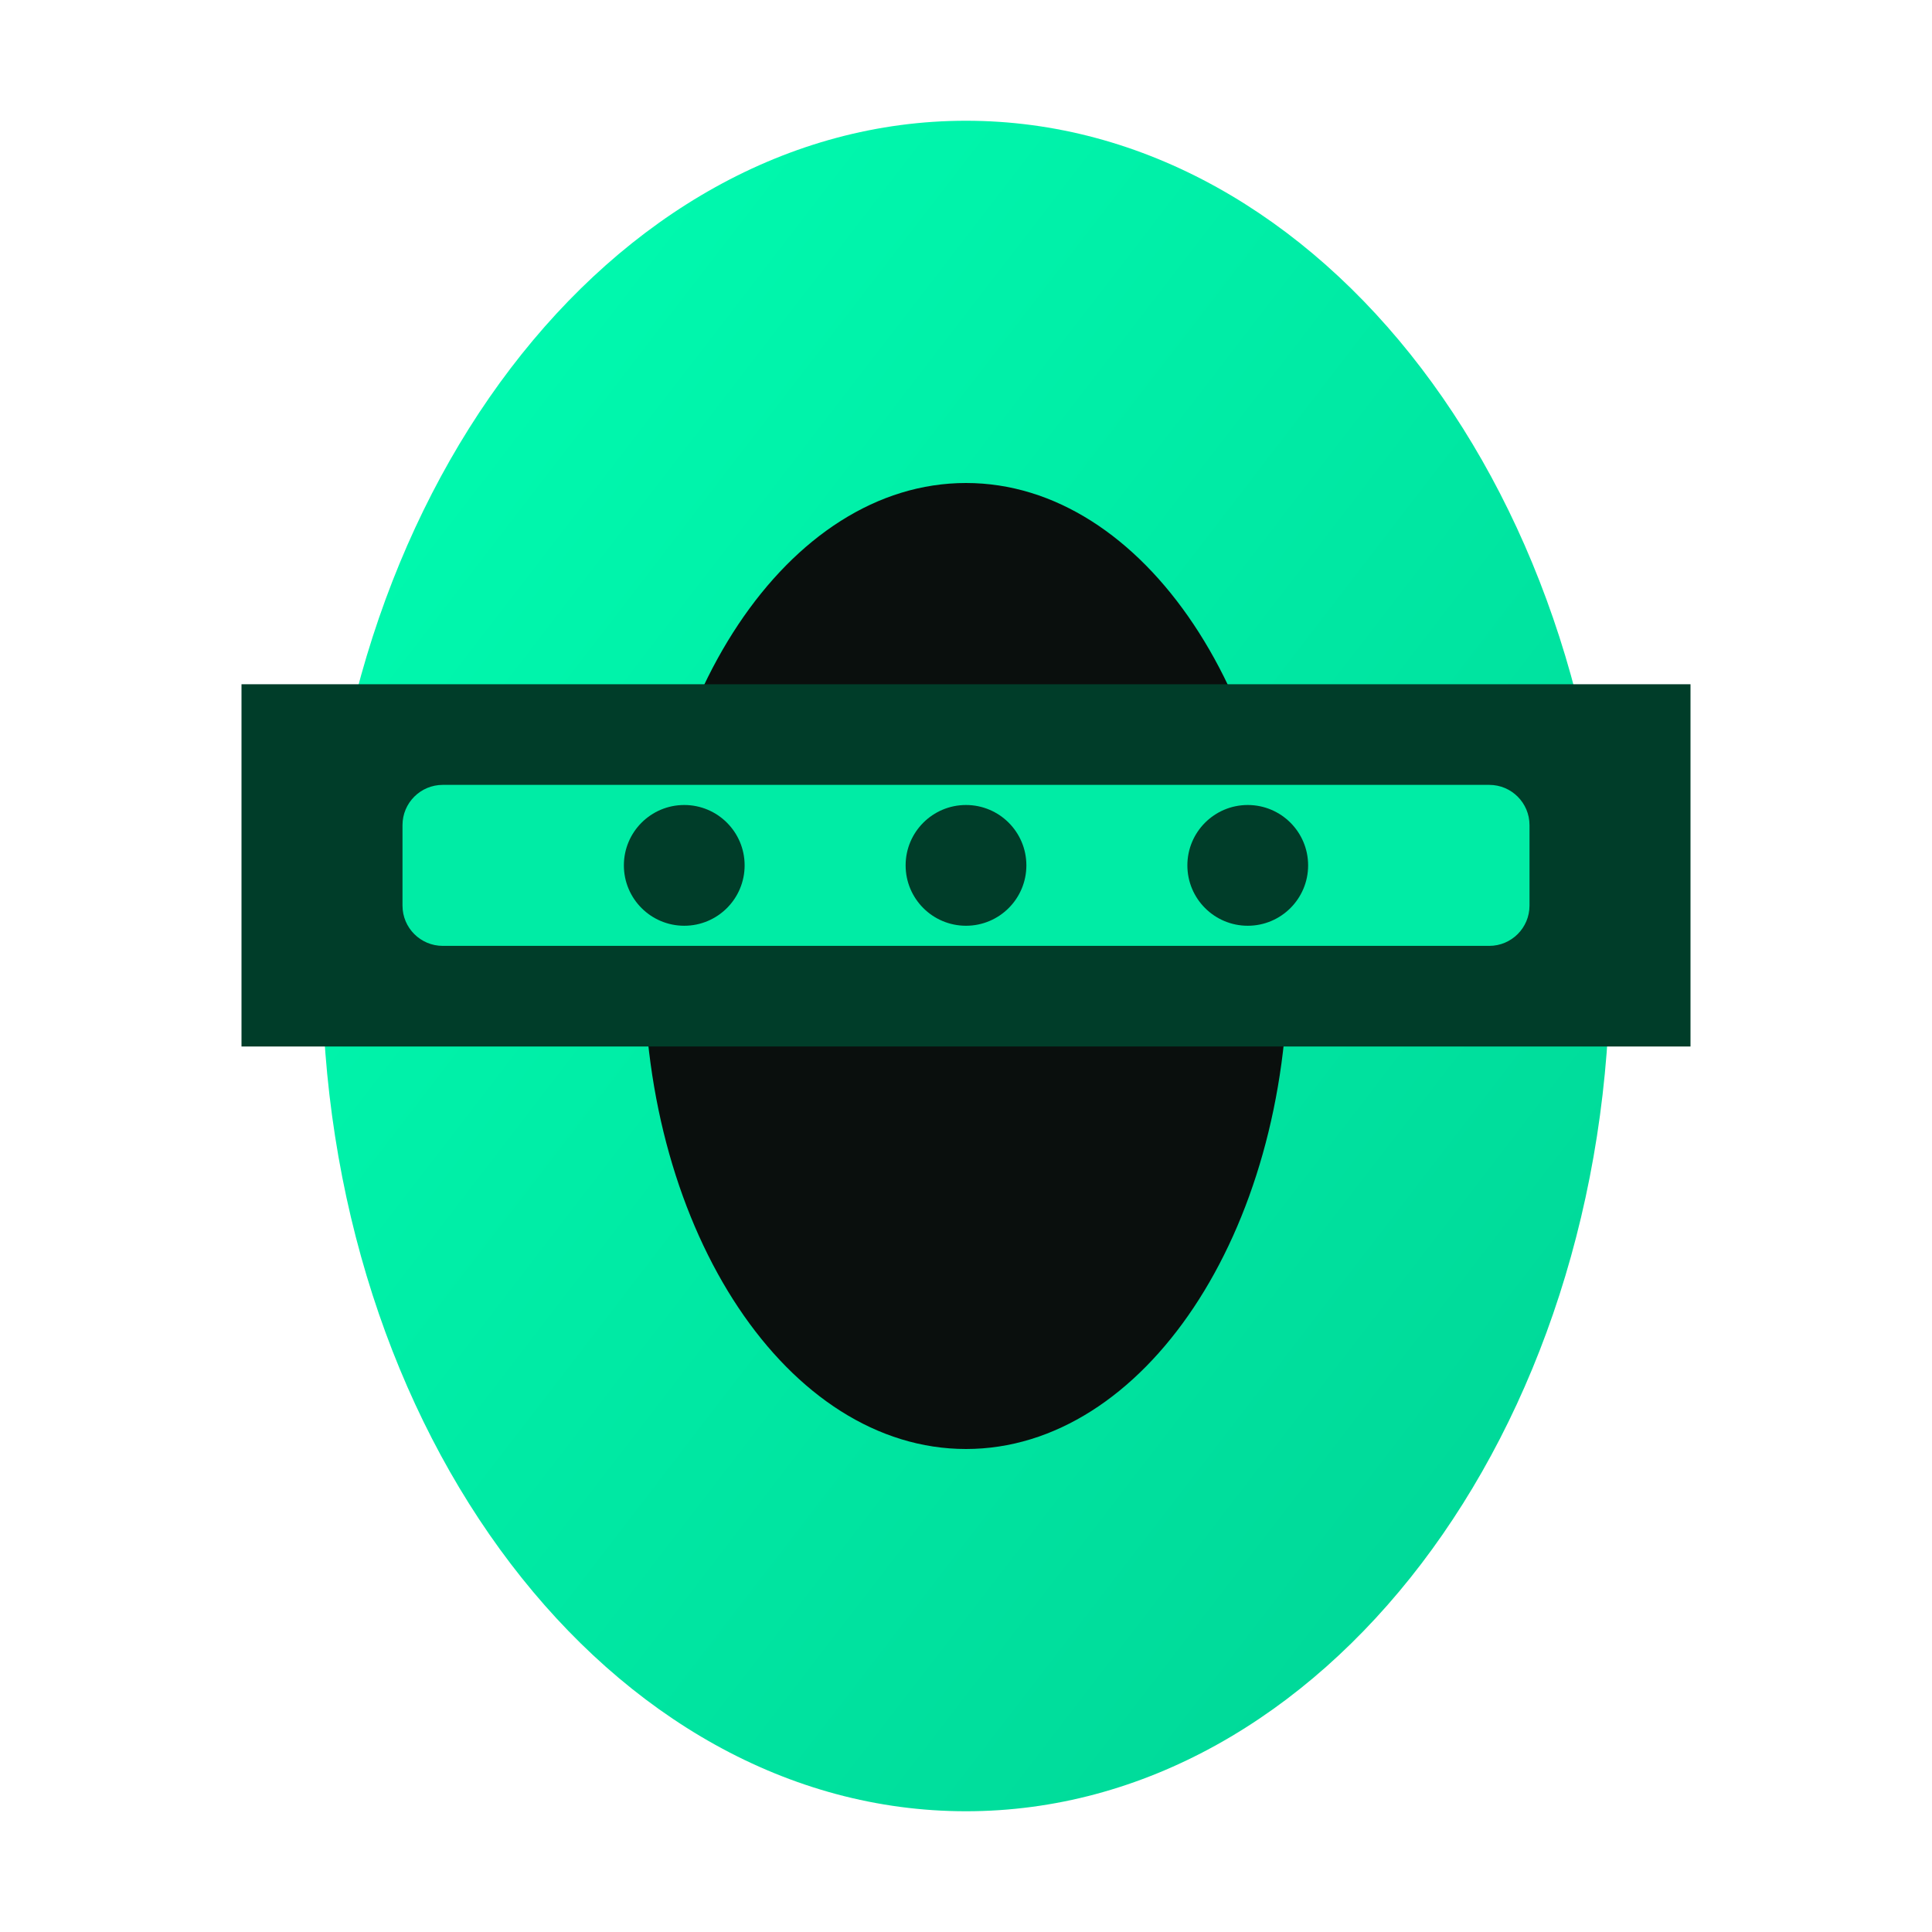
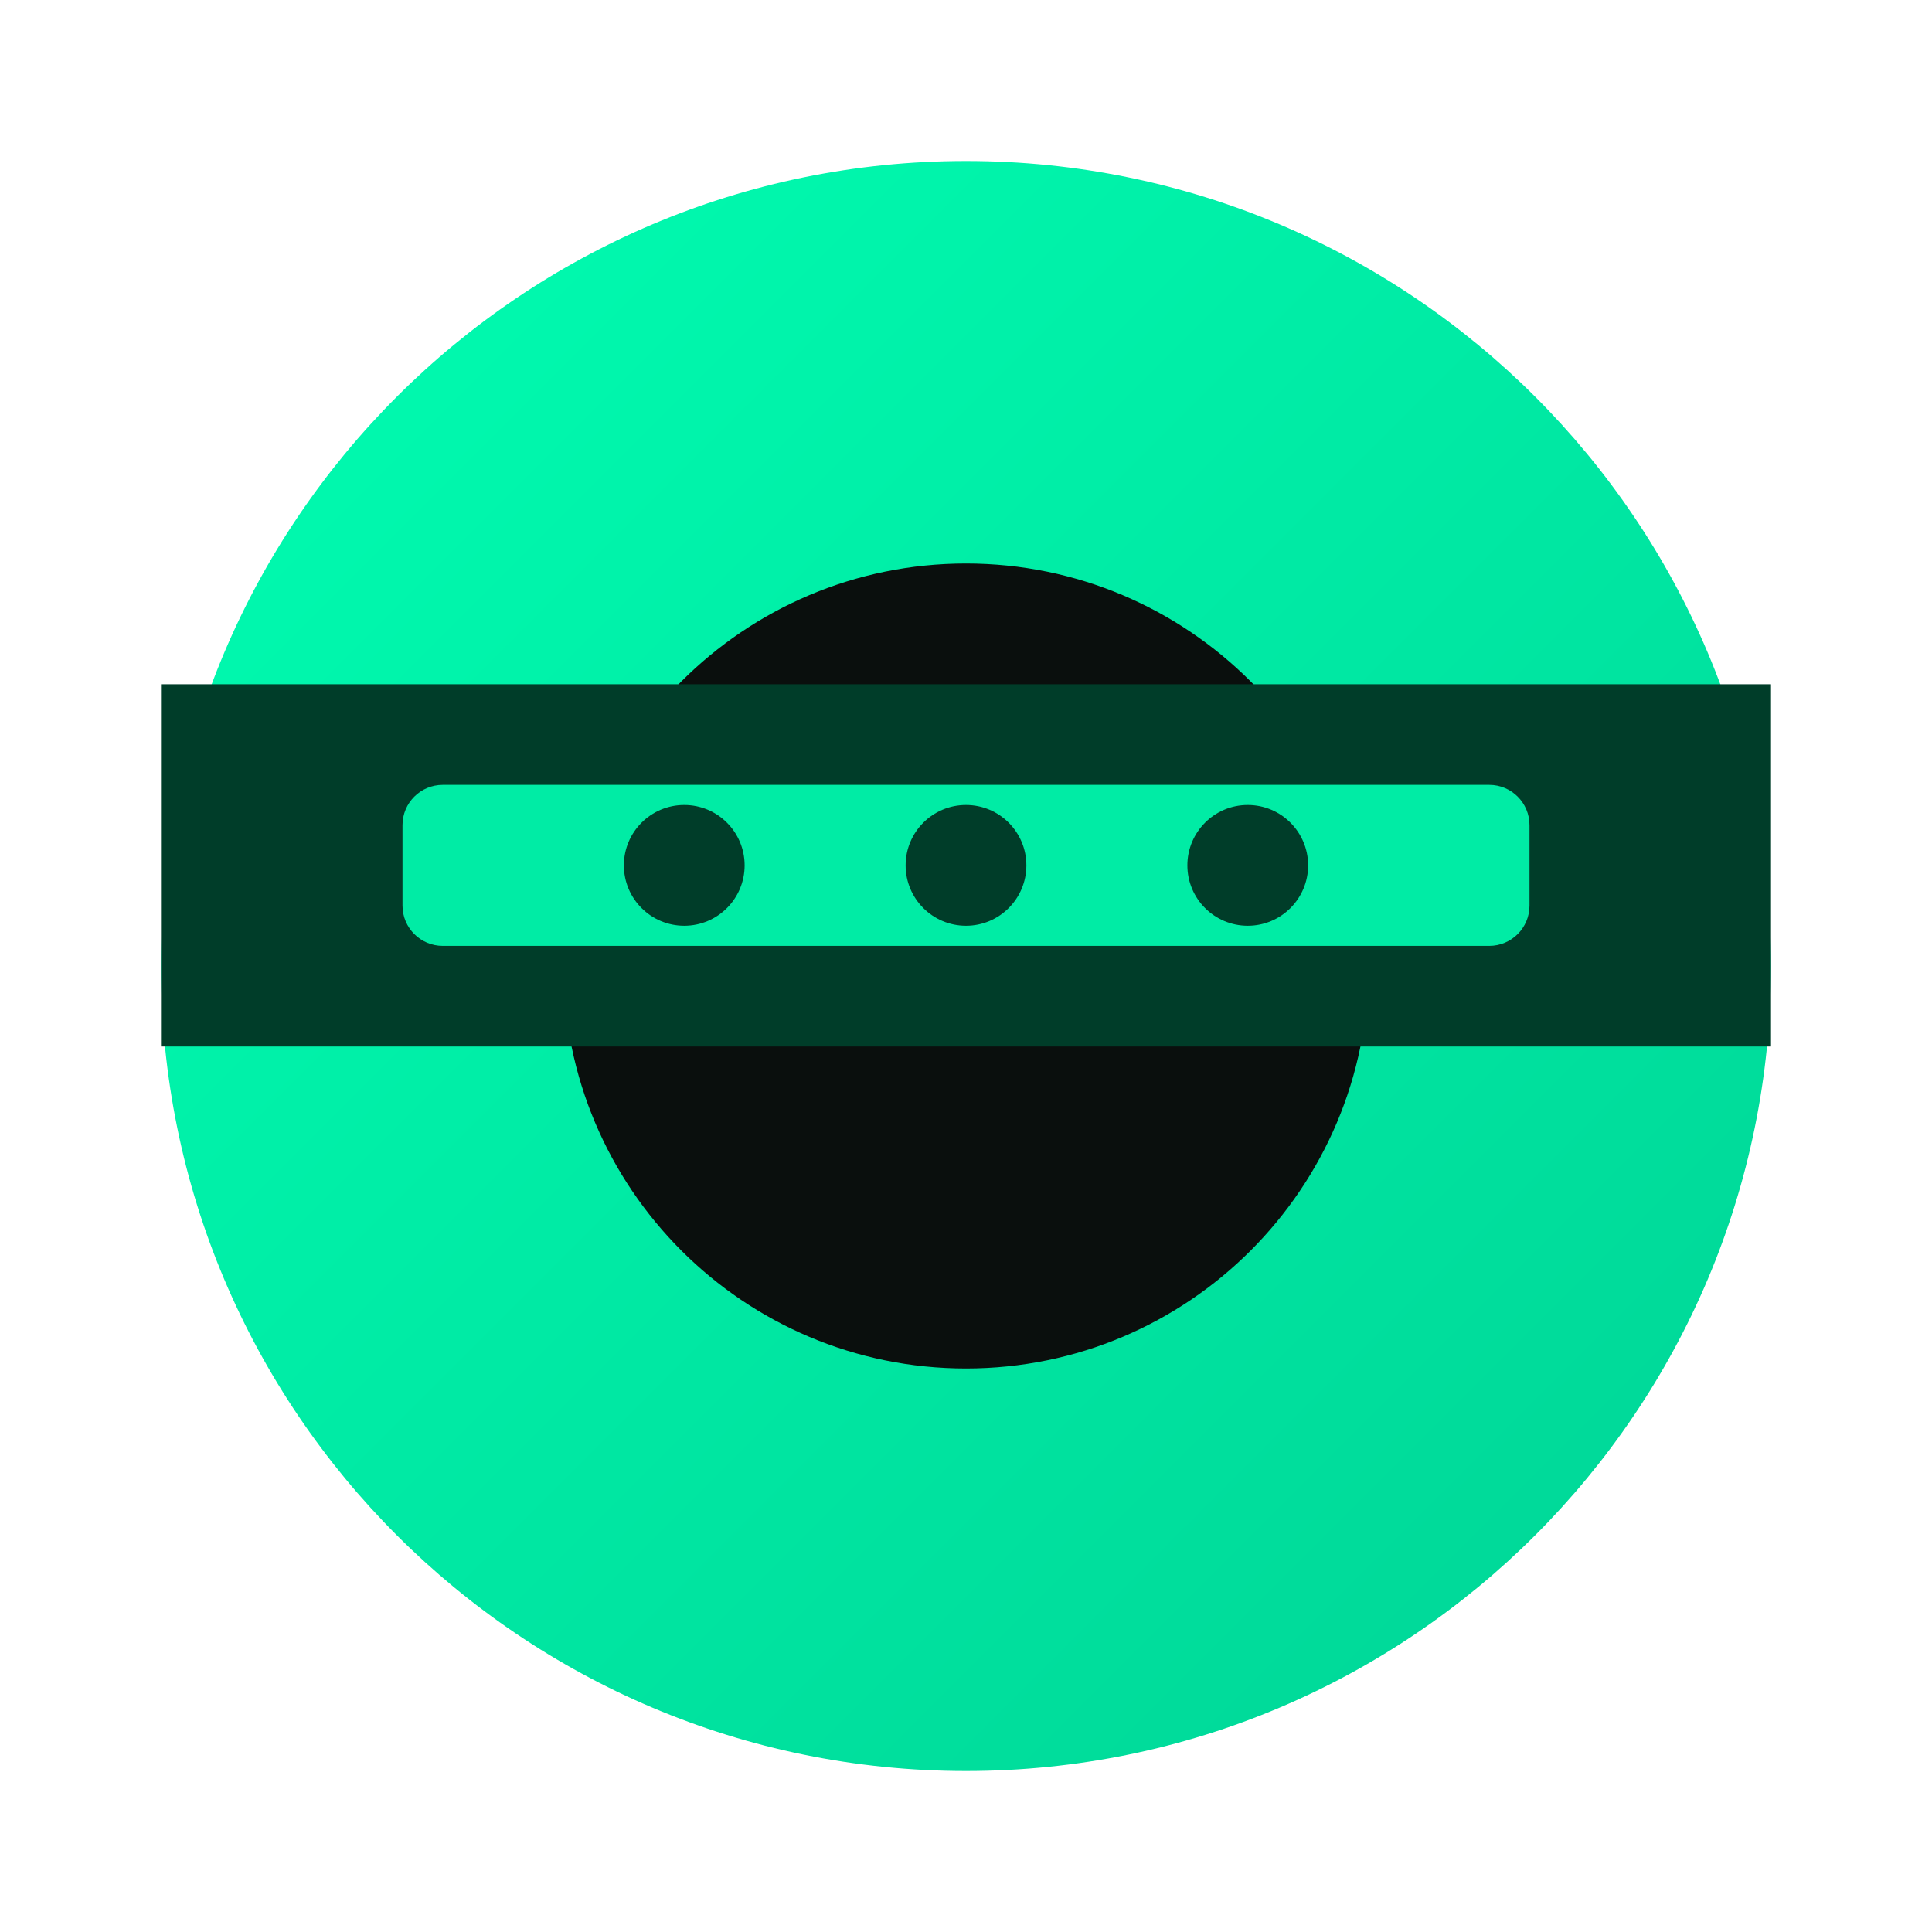
<svg xmlns="http://www.w3.org/2000/svg" width="48" height="48" viewBox="0 0 48 48" fill="none" aria-hidden="true">
  <defs>
    <linearGradient id="coinGrad" x1="0%" y1="0%" x2="100%" y2="100%">
      <stop offset="0%" stop-color="#00FFB2" />
      <stop offset="100%" stop-color="#00D395" />
    </linearGradient>
  </defs>
-   <ellipse cx="24" cy="24" rx="16" ry="21" fill="url(#coinGrad)" />
-   <ellipse cx="24" cy="24" rx="8" ry="12" fill="#0A0F0D" />
-   <path d="M6 17 L42 17 L42 26 L6 26 Z" fill="#003D29" />
+   <circle cx="24" cy="24" r="20" fill="url(#coinGrad)" />
+   <circle cx="24" cy="24" r="10" fill="#0A0F0D" />
+   <path d="M4 17 L44 17 L44 26 L4 26 Z" fill="#003D29" />
  <rect x="10" y="19.5" width="28" height="4" rx="1" fill="#00FFB2" opacity="0.9" />
  <circle cx="17" cy="21.5" r="1.5" fill="#003D29" />
  <circle cx="24" cy="21.5" r="1.5" fill="#003D29" />
  <circle cx="31" cy="21.5" r="1.5" fill="#003D29" />
</svg>
